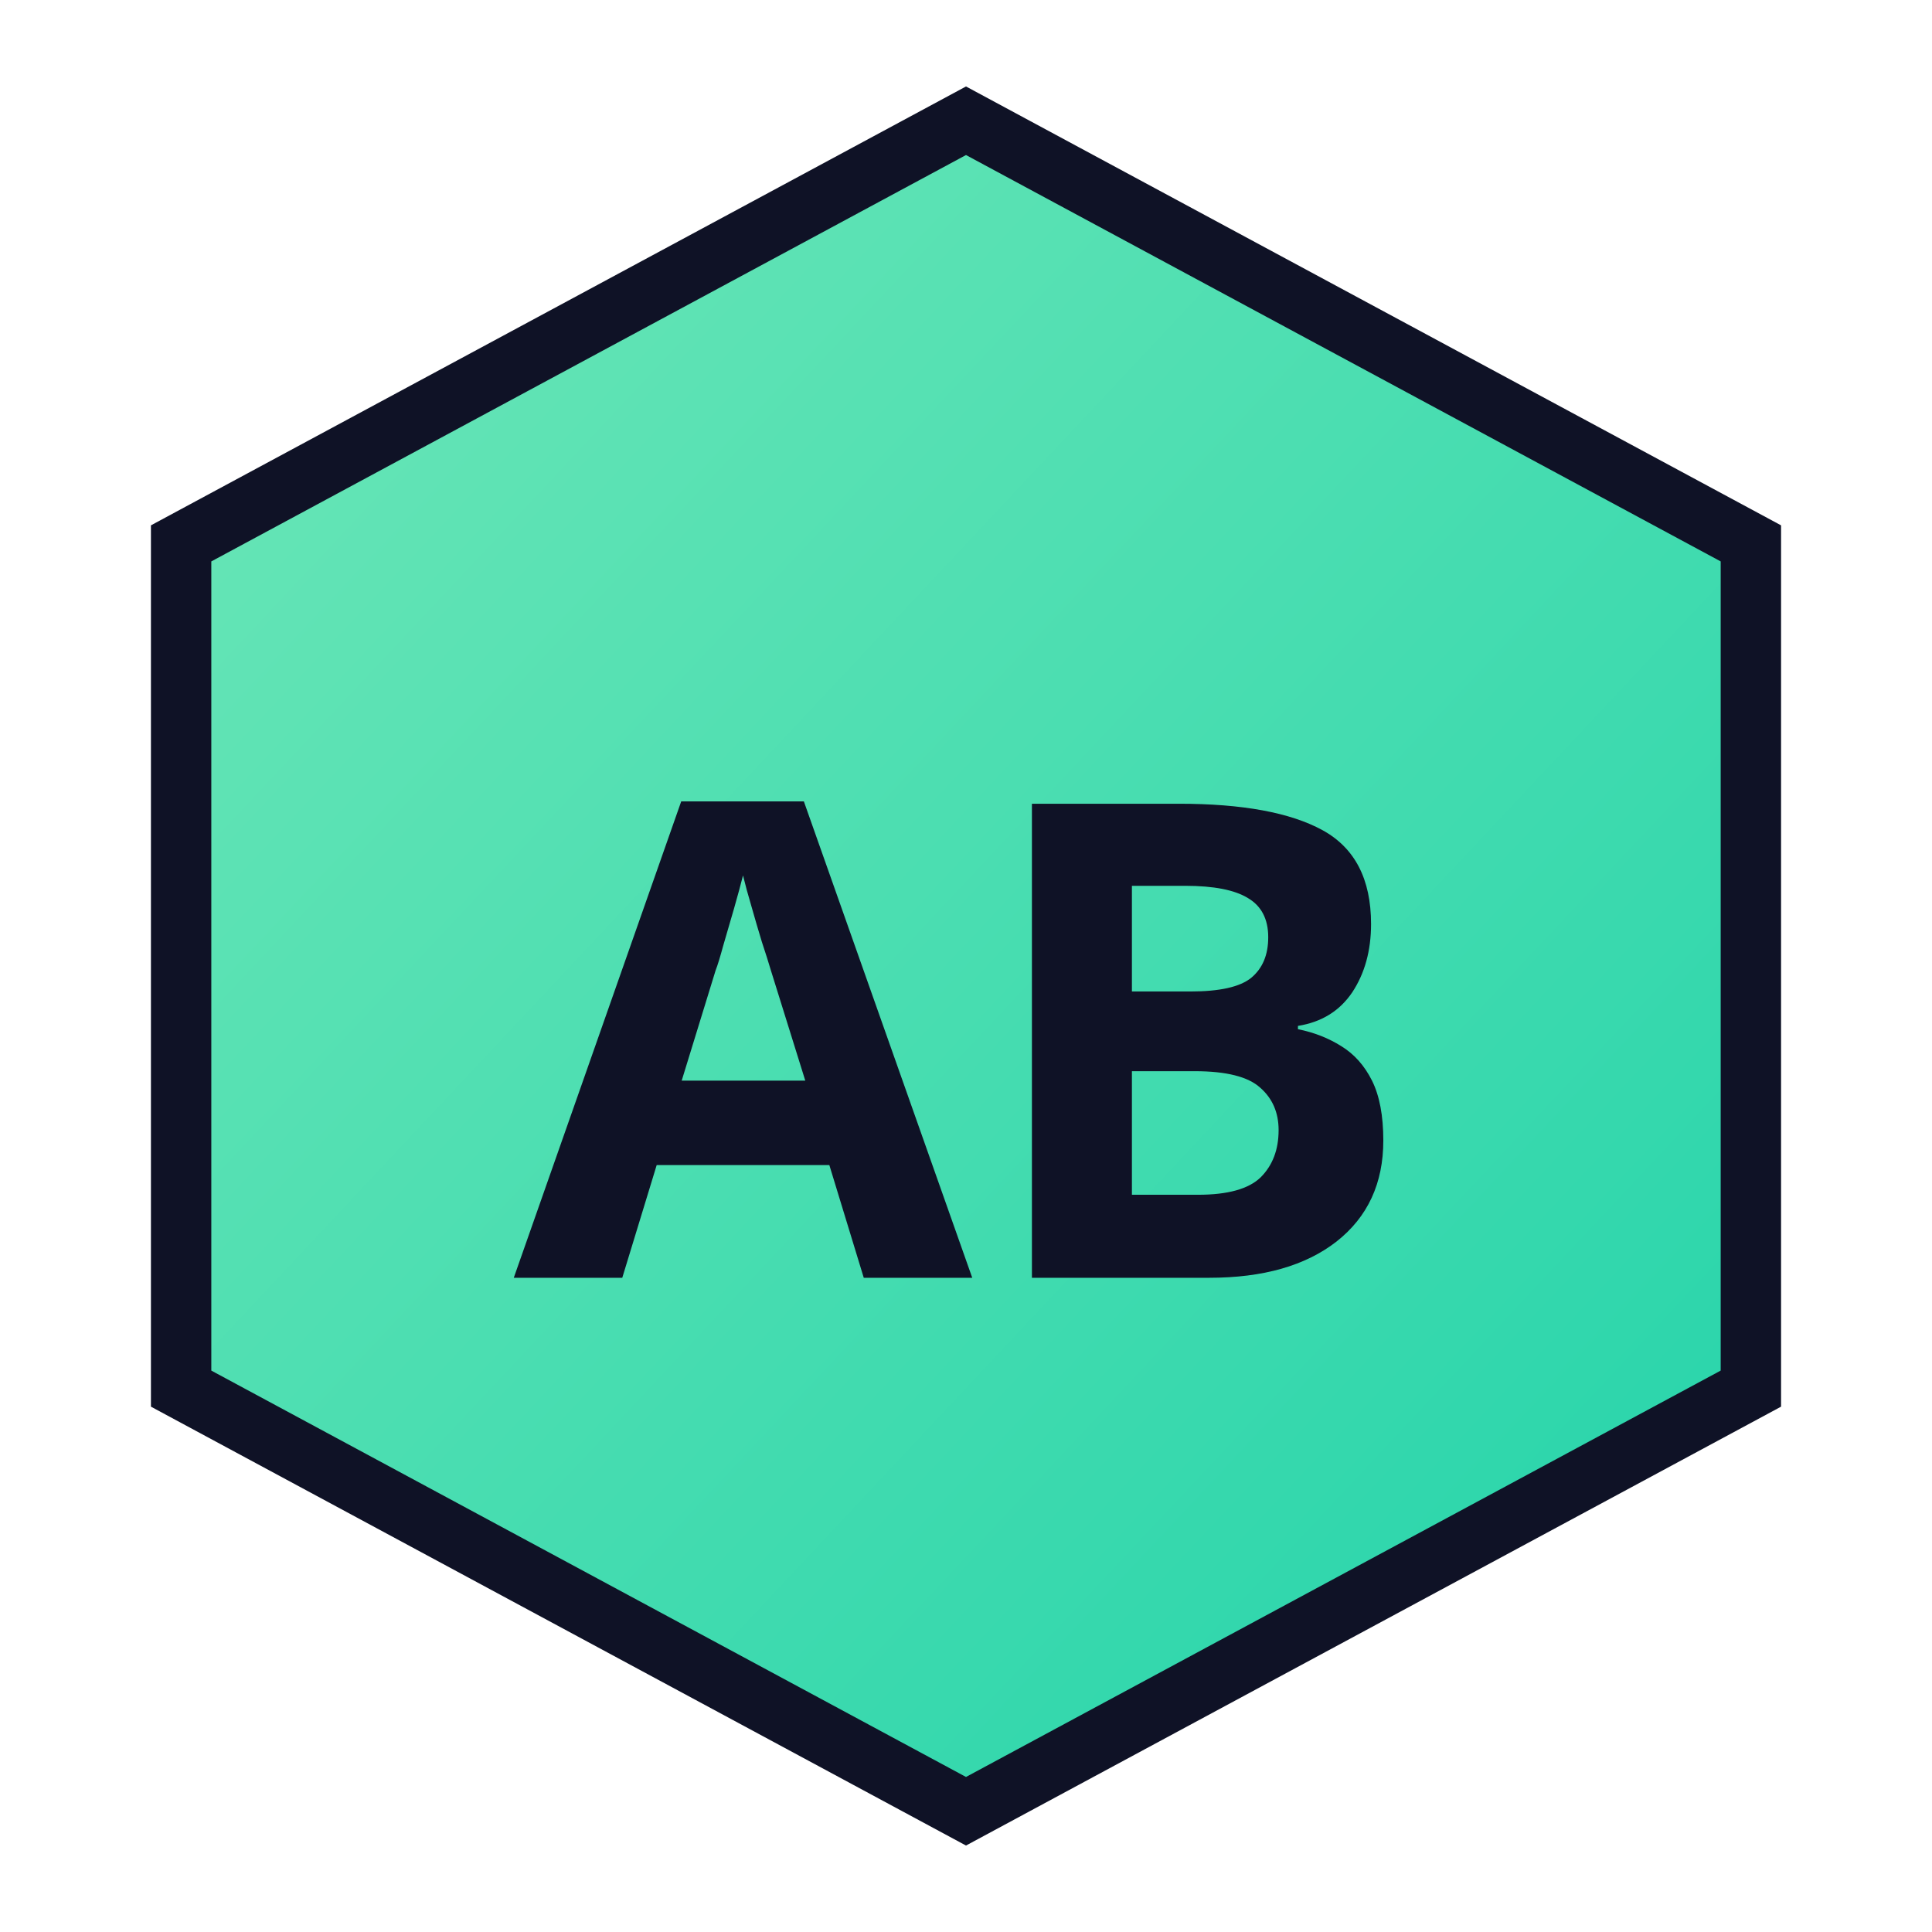
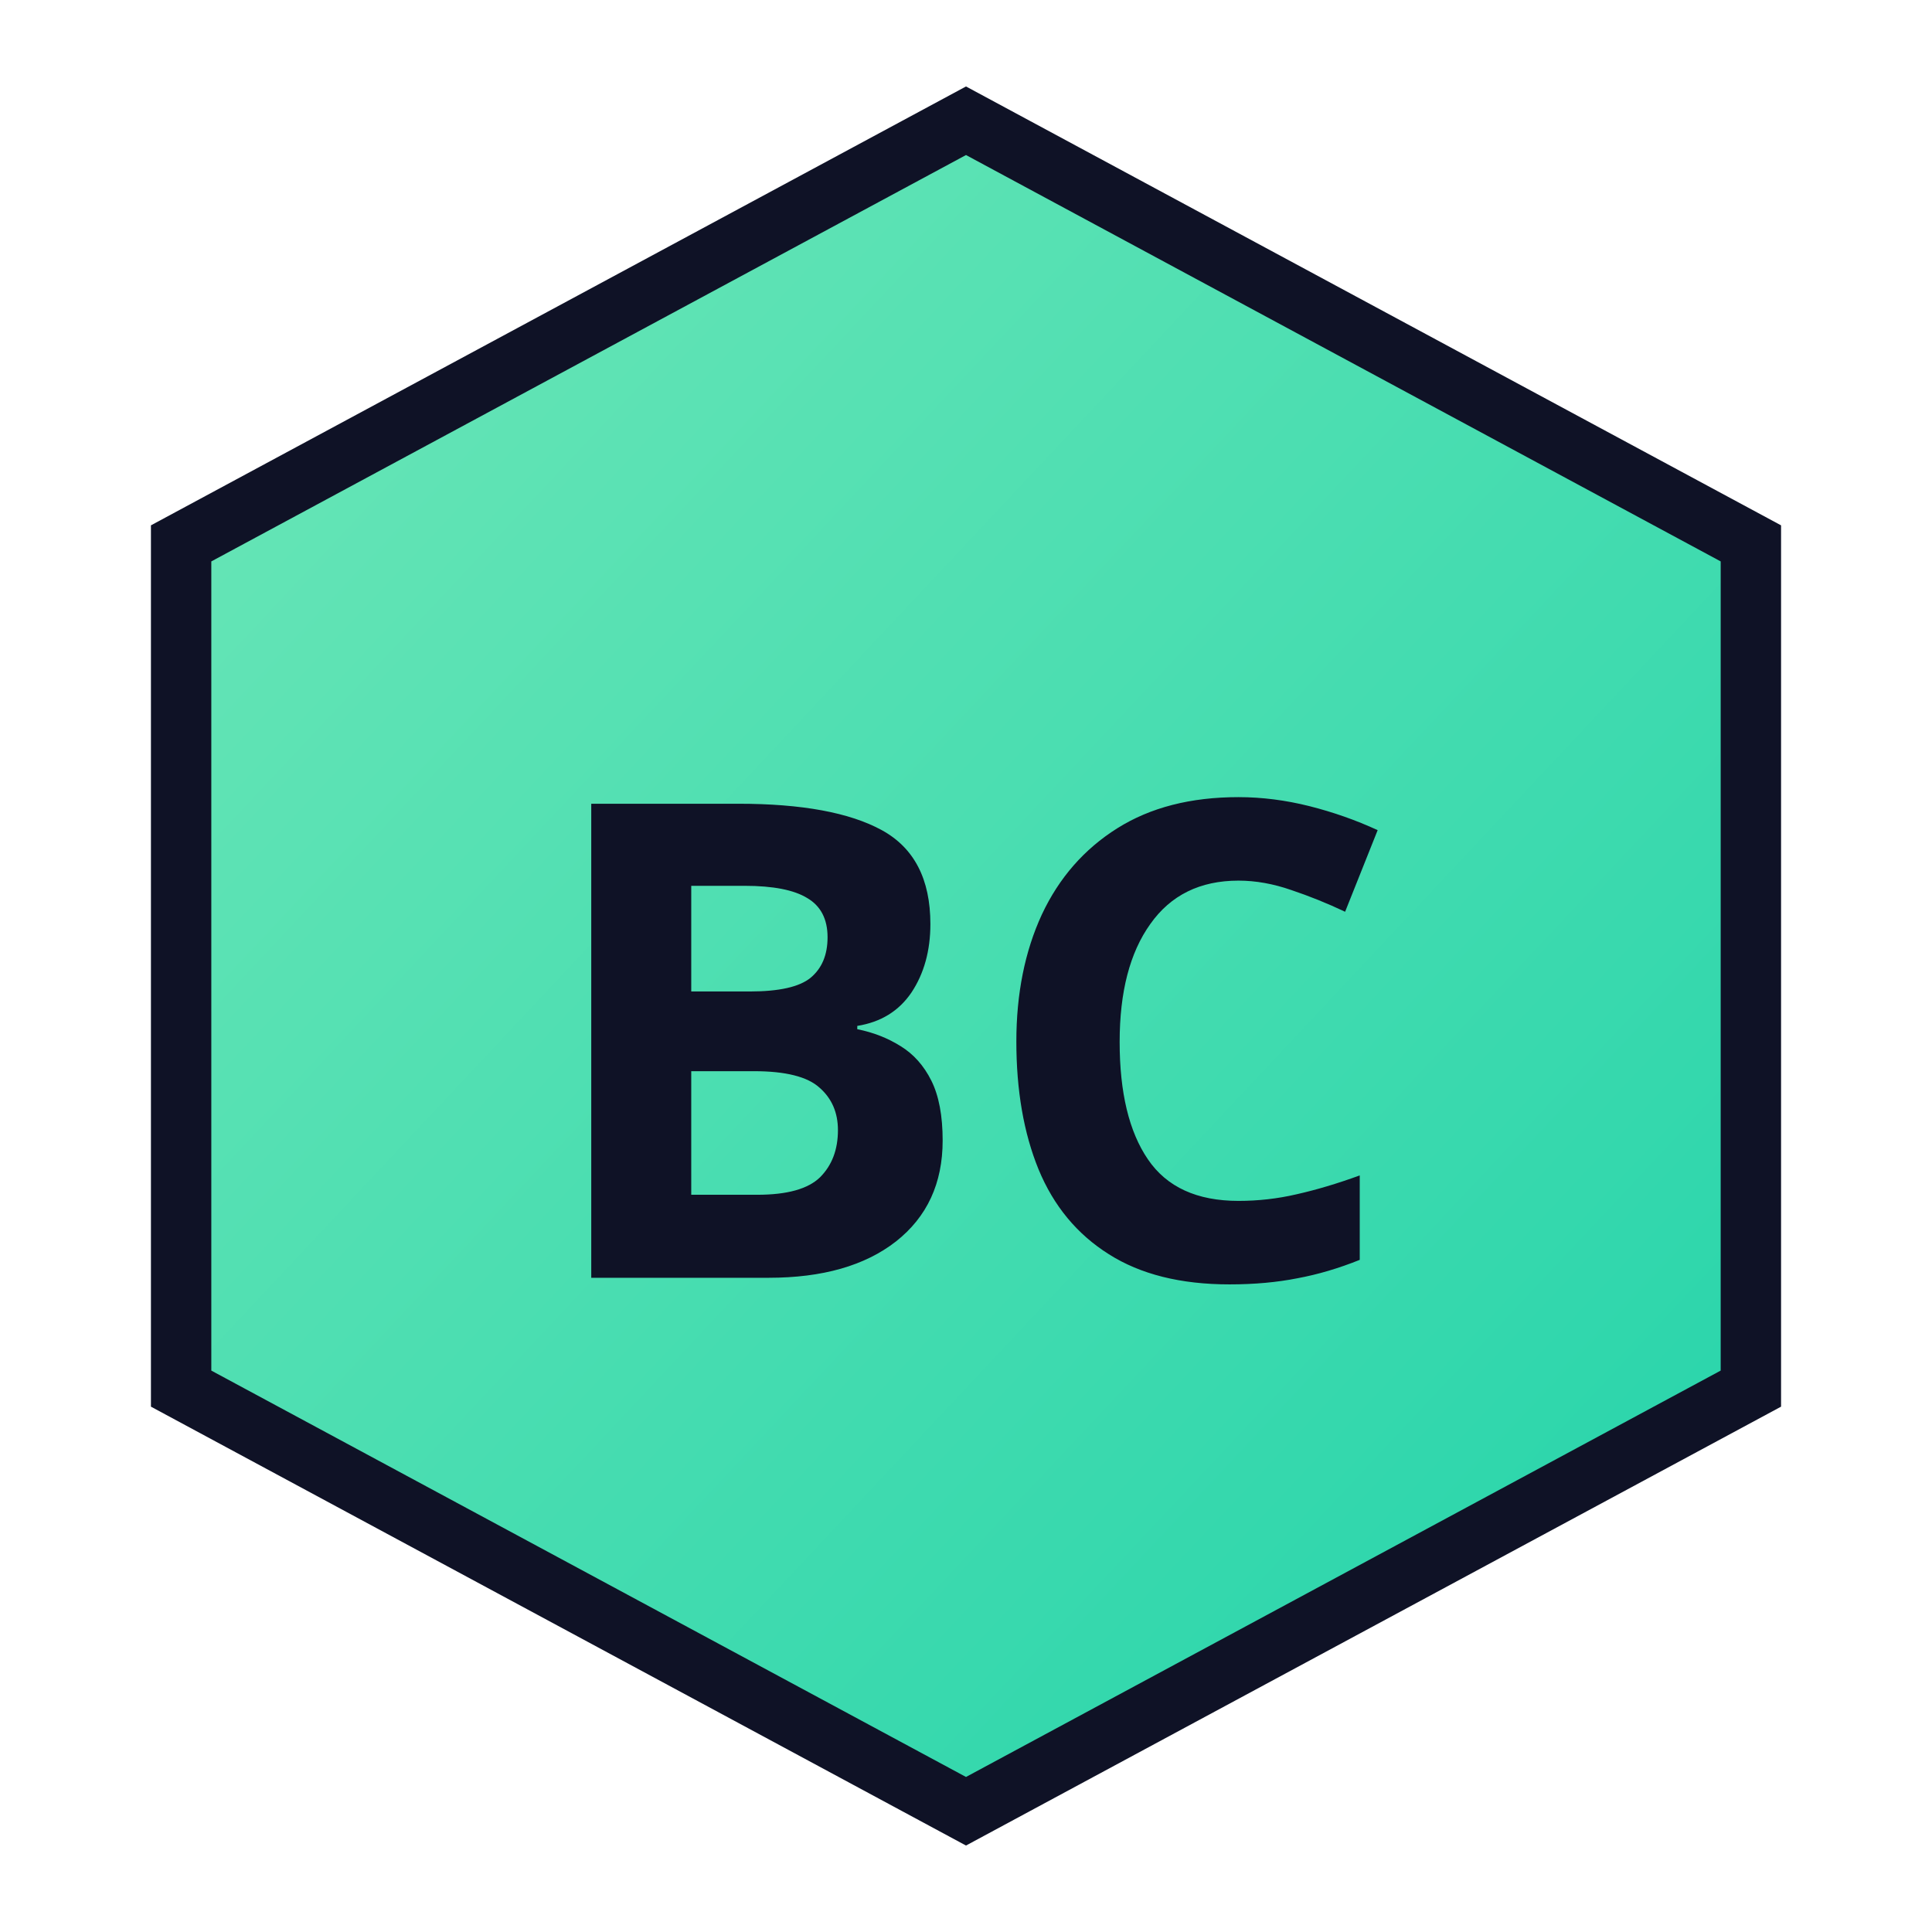
<svg xmlns="http://www.w3.org/2000/svg" viewBox="0 0 64 64" width="64" height="64">
  <defs>
    <linearGradient id="g" x1="0" y1="0" x2="1" y2="1">
      <stop offset="0%" stop-color="#6ee7b7" />
      <stop offset="100%" stop-color="#22d3aa" />
    </linearGradient>
  </defs>
  <polygon points="32,4 58,18 58,46 32,60 6,46 6,18" fill="url(#g)" stroke="#0f1226" stroke-width="2" />
-   <text x="50%" y="54%" text-anchor="middle" dominant-baseline="middle" font-family="system-ui, sans-serif" font-weight="700" font-size="22" fill="#0f1226">AB</text>
+   <text x="50%" y="54%" text-anchor="middle" dominant-baseline="middle" font-family="system-ui, sans-serif" font-weight="700" font-size="22" fill="#0f1226">BC</text>
</svg>
